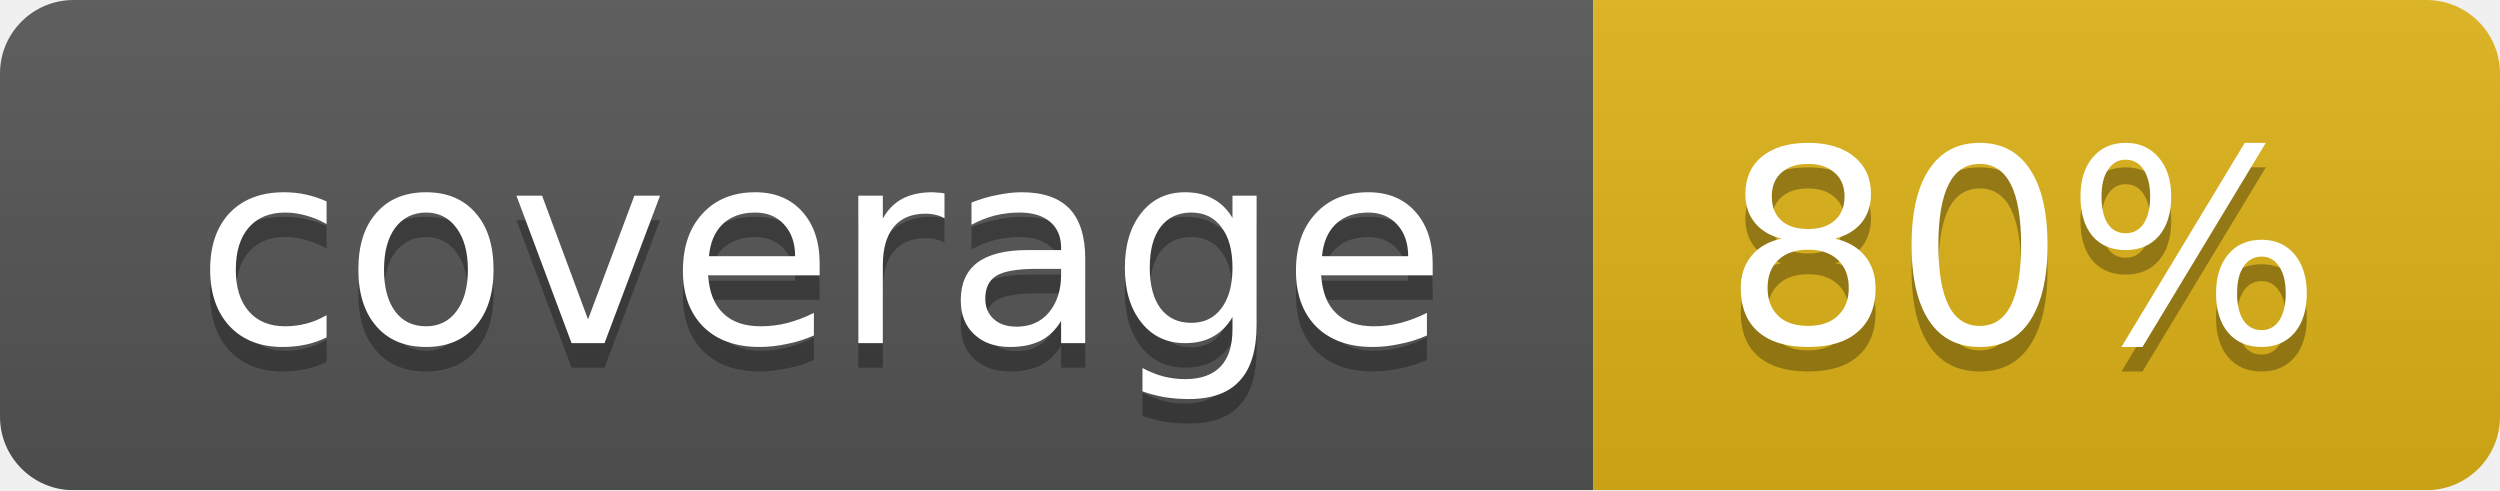
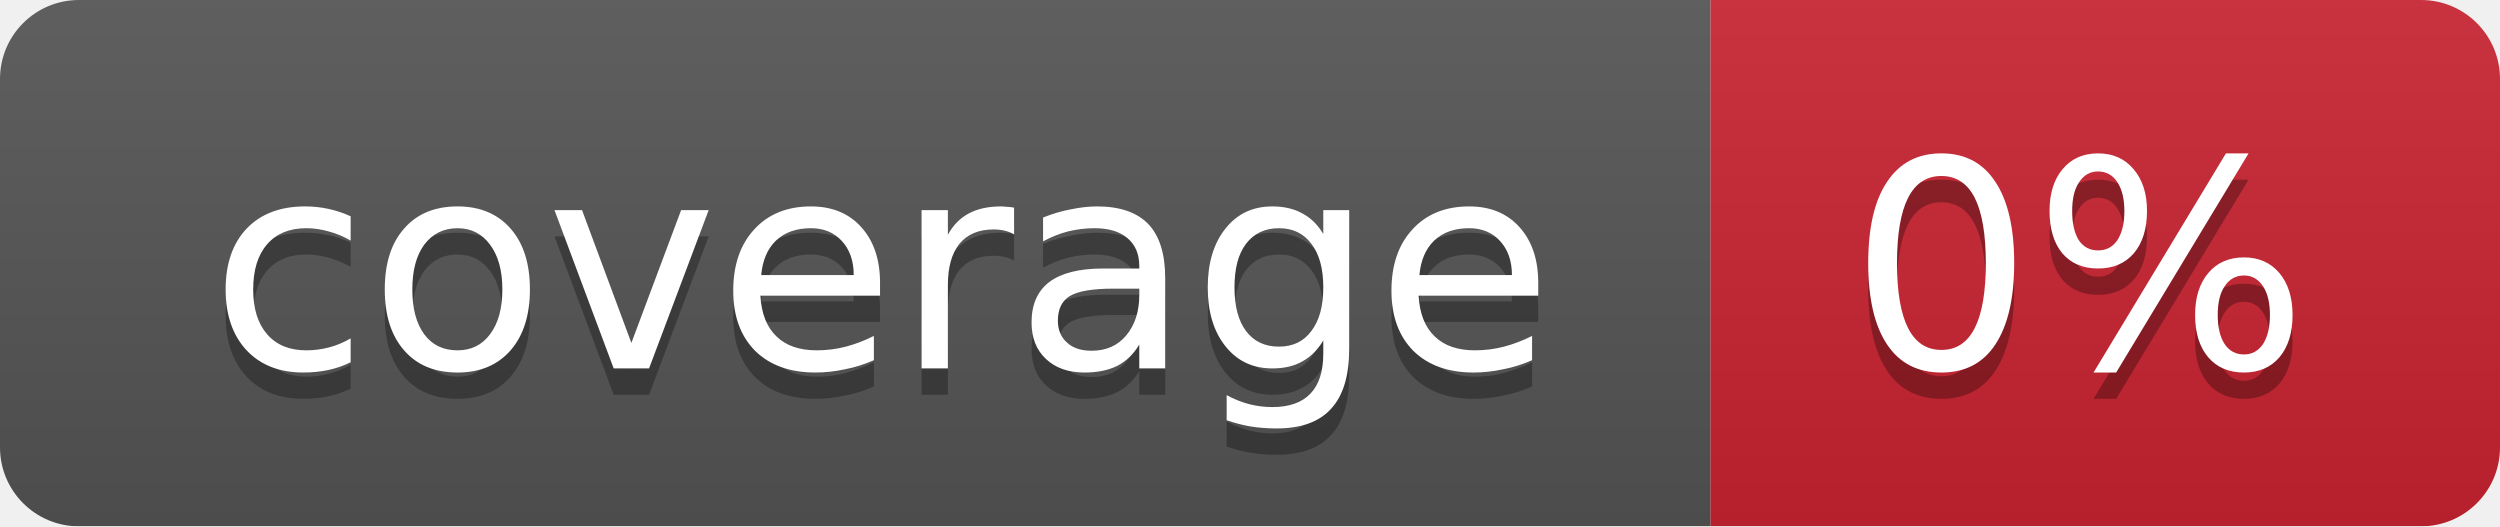
- <svg xmlns="http://www.w3.org/2000/svg" width="102" height="20">
+ <svg xmlns="http://www.w3.org/2000/svg" width="95" height="20">
  <linearGradient id="smooth" x2="0" y2="100%">
    <stop offset="0" stop-color="#bbb" stop-opacity=".1" />
    <stop offset="1" stop-opacity=".1" />
  </linearGradient>
  <mask id="round">
-     <rect width="102" height="20" rx="3" fill="#fff" />
+     <rect width="95" height="20" rx="3" fill="#fff" />
  </mask>
  <g mask="url(#round)">
    <rect width="65" height="20" fill="#555" />
-     <rect x="65" width="37" height="20" fill="#dfb317" />
-     <rect width="102" height="20" fill="url(#smooth)" />
+     <rect x="65" width="30" height="20" fill="#cb2431" />
+     <rect width="95" height="20" fill="url(#smooth)" />
  </g>
  <g fill="#fff" text-anchor="middle" font-family="DejaVu Sans,Verdana,Geneva,sans-serif" font-size="11">
    <text x="33.5" y="15" fill="#010101" fill-opacity=".3">coverage</text>
    <text x="33.5" y="14">coverage</text>
-     <text x="82.5" y="15" fill="#010101" fill-opacity=".3">80%</text>
-     <text x="82.5" y="14">80%</text>
+     <text x="79" y="15" fill="#010101" fill-opacity=".3">0%</text>
+     <text x="79" y="14">0%</text>
  </g>
</svg>
